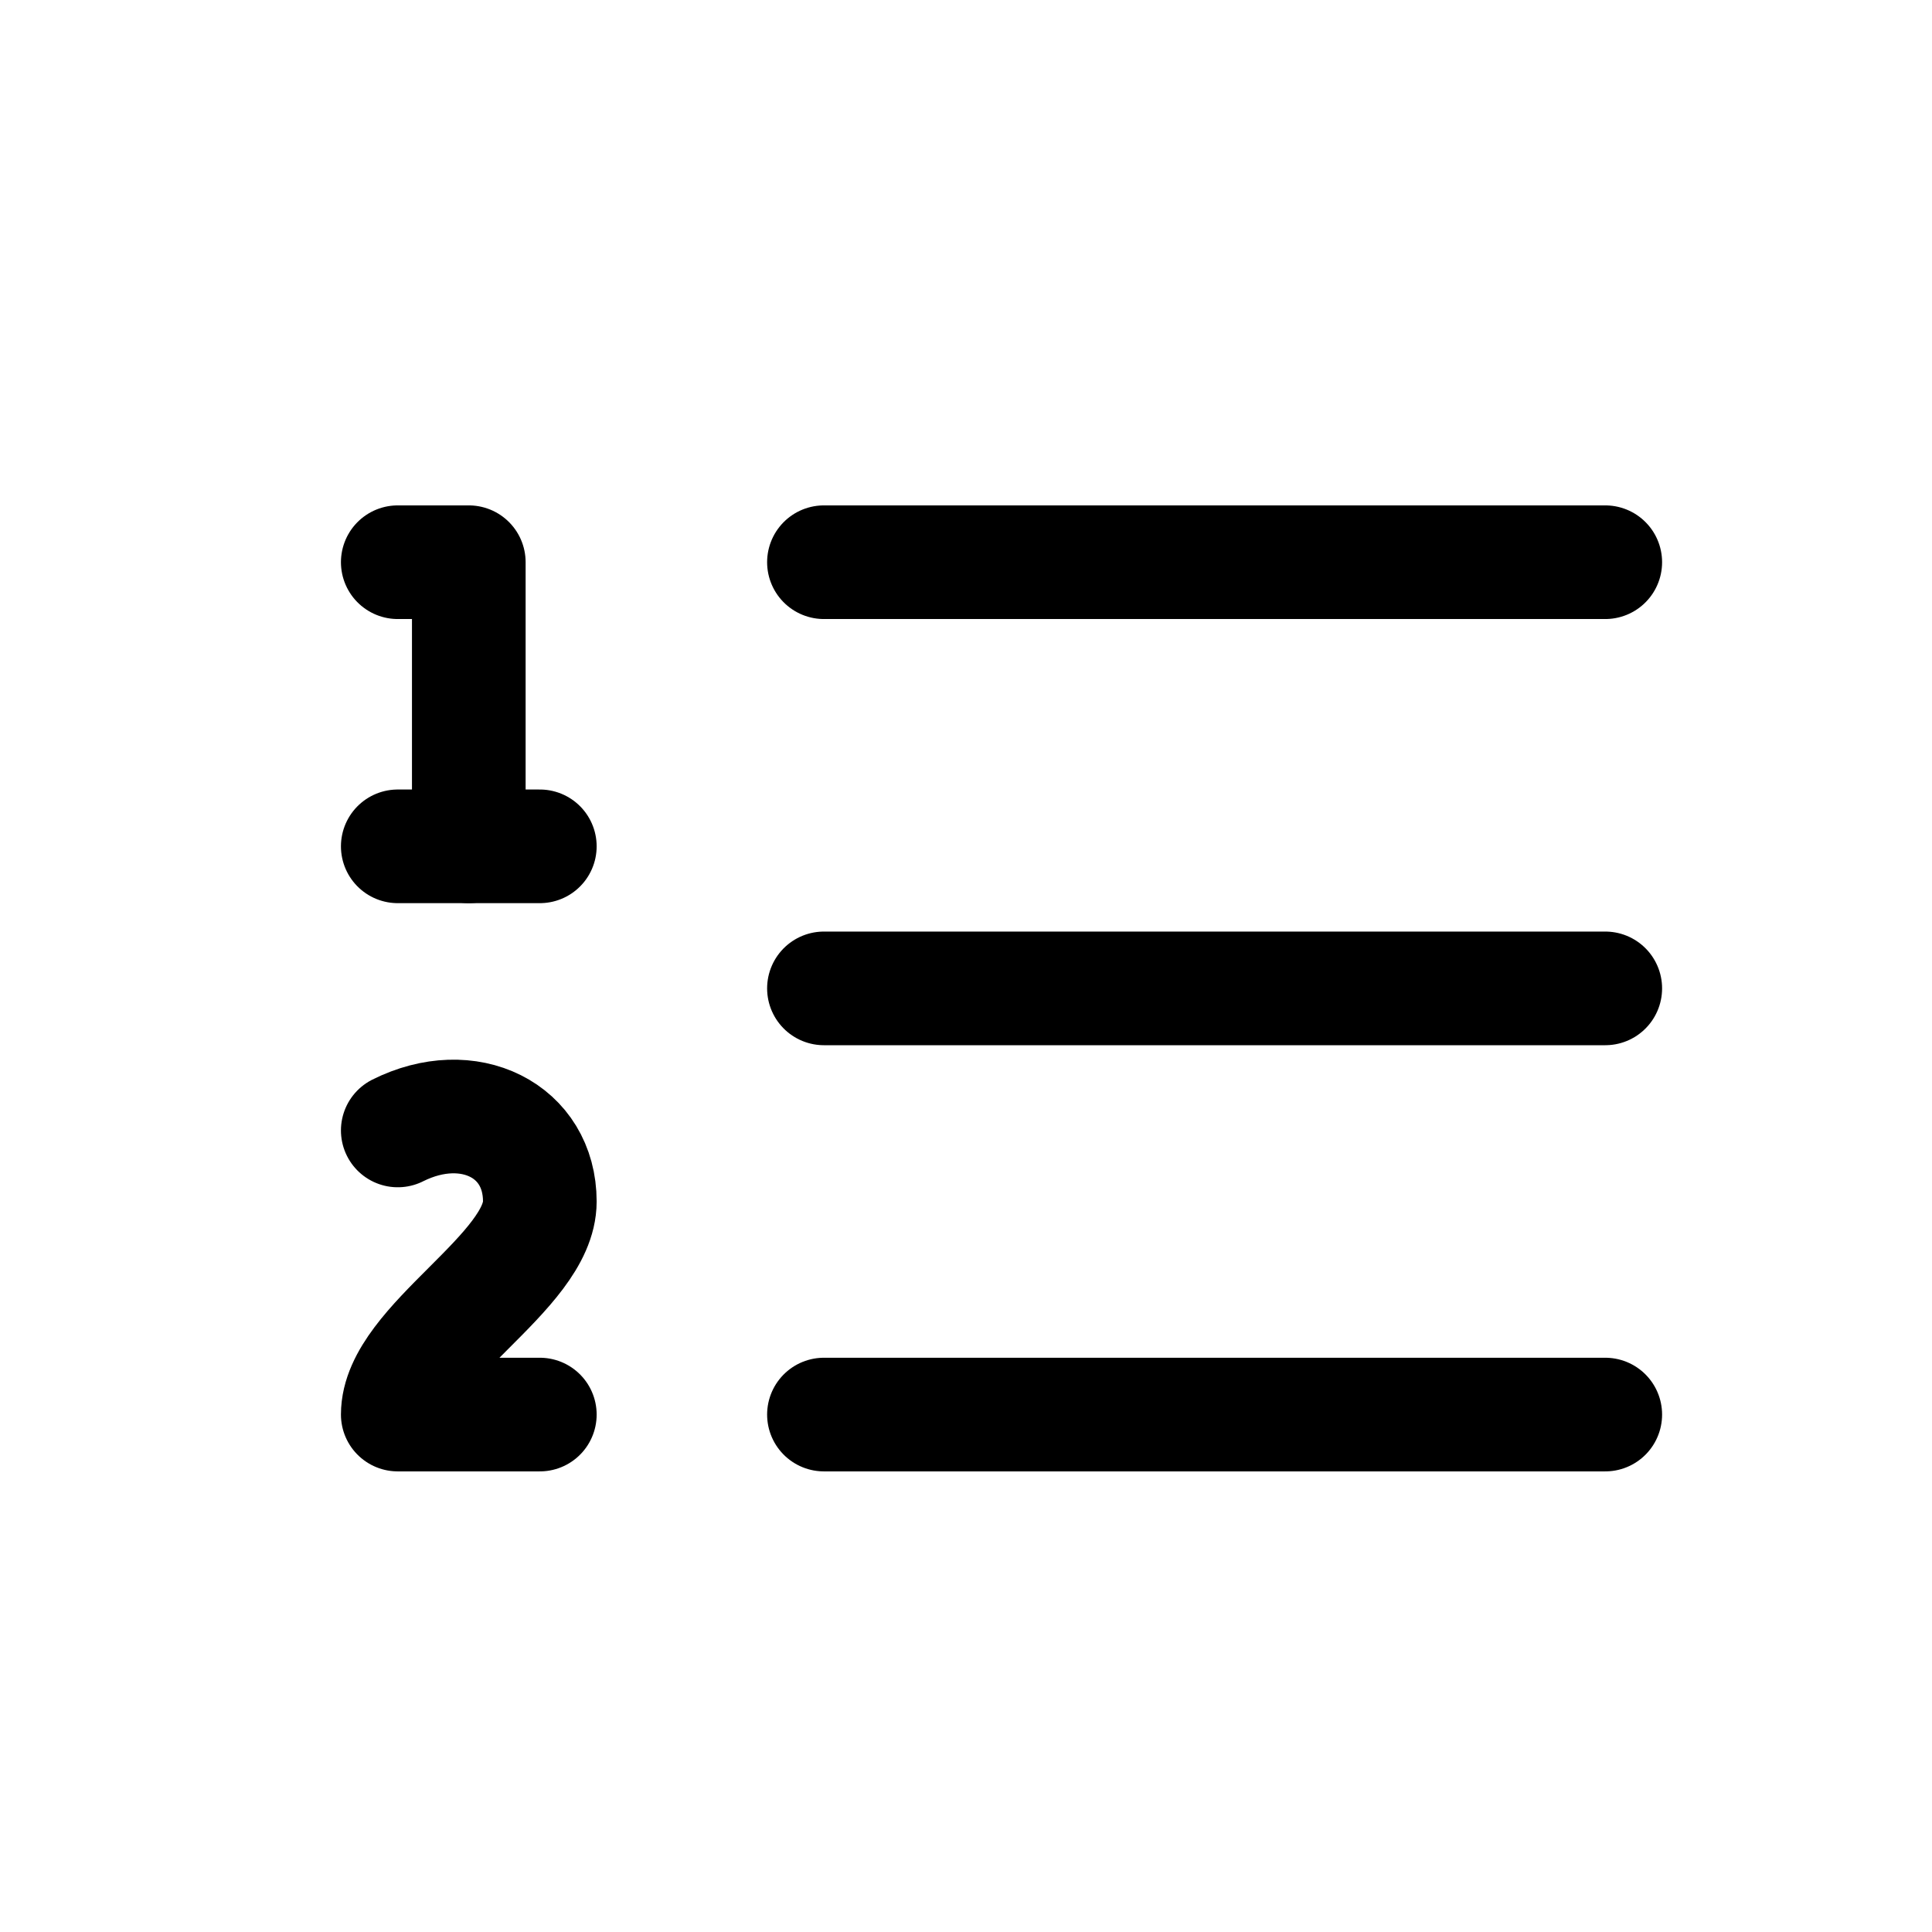
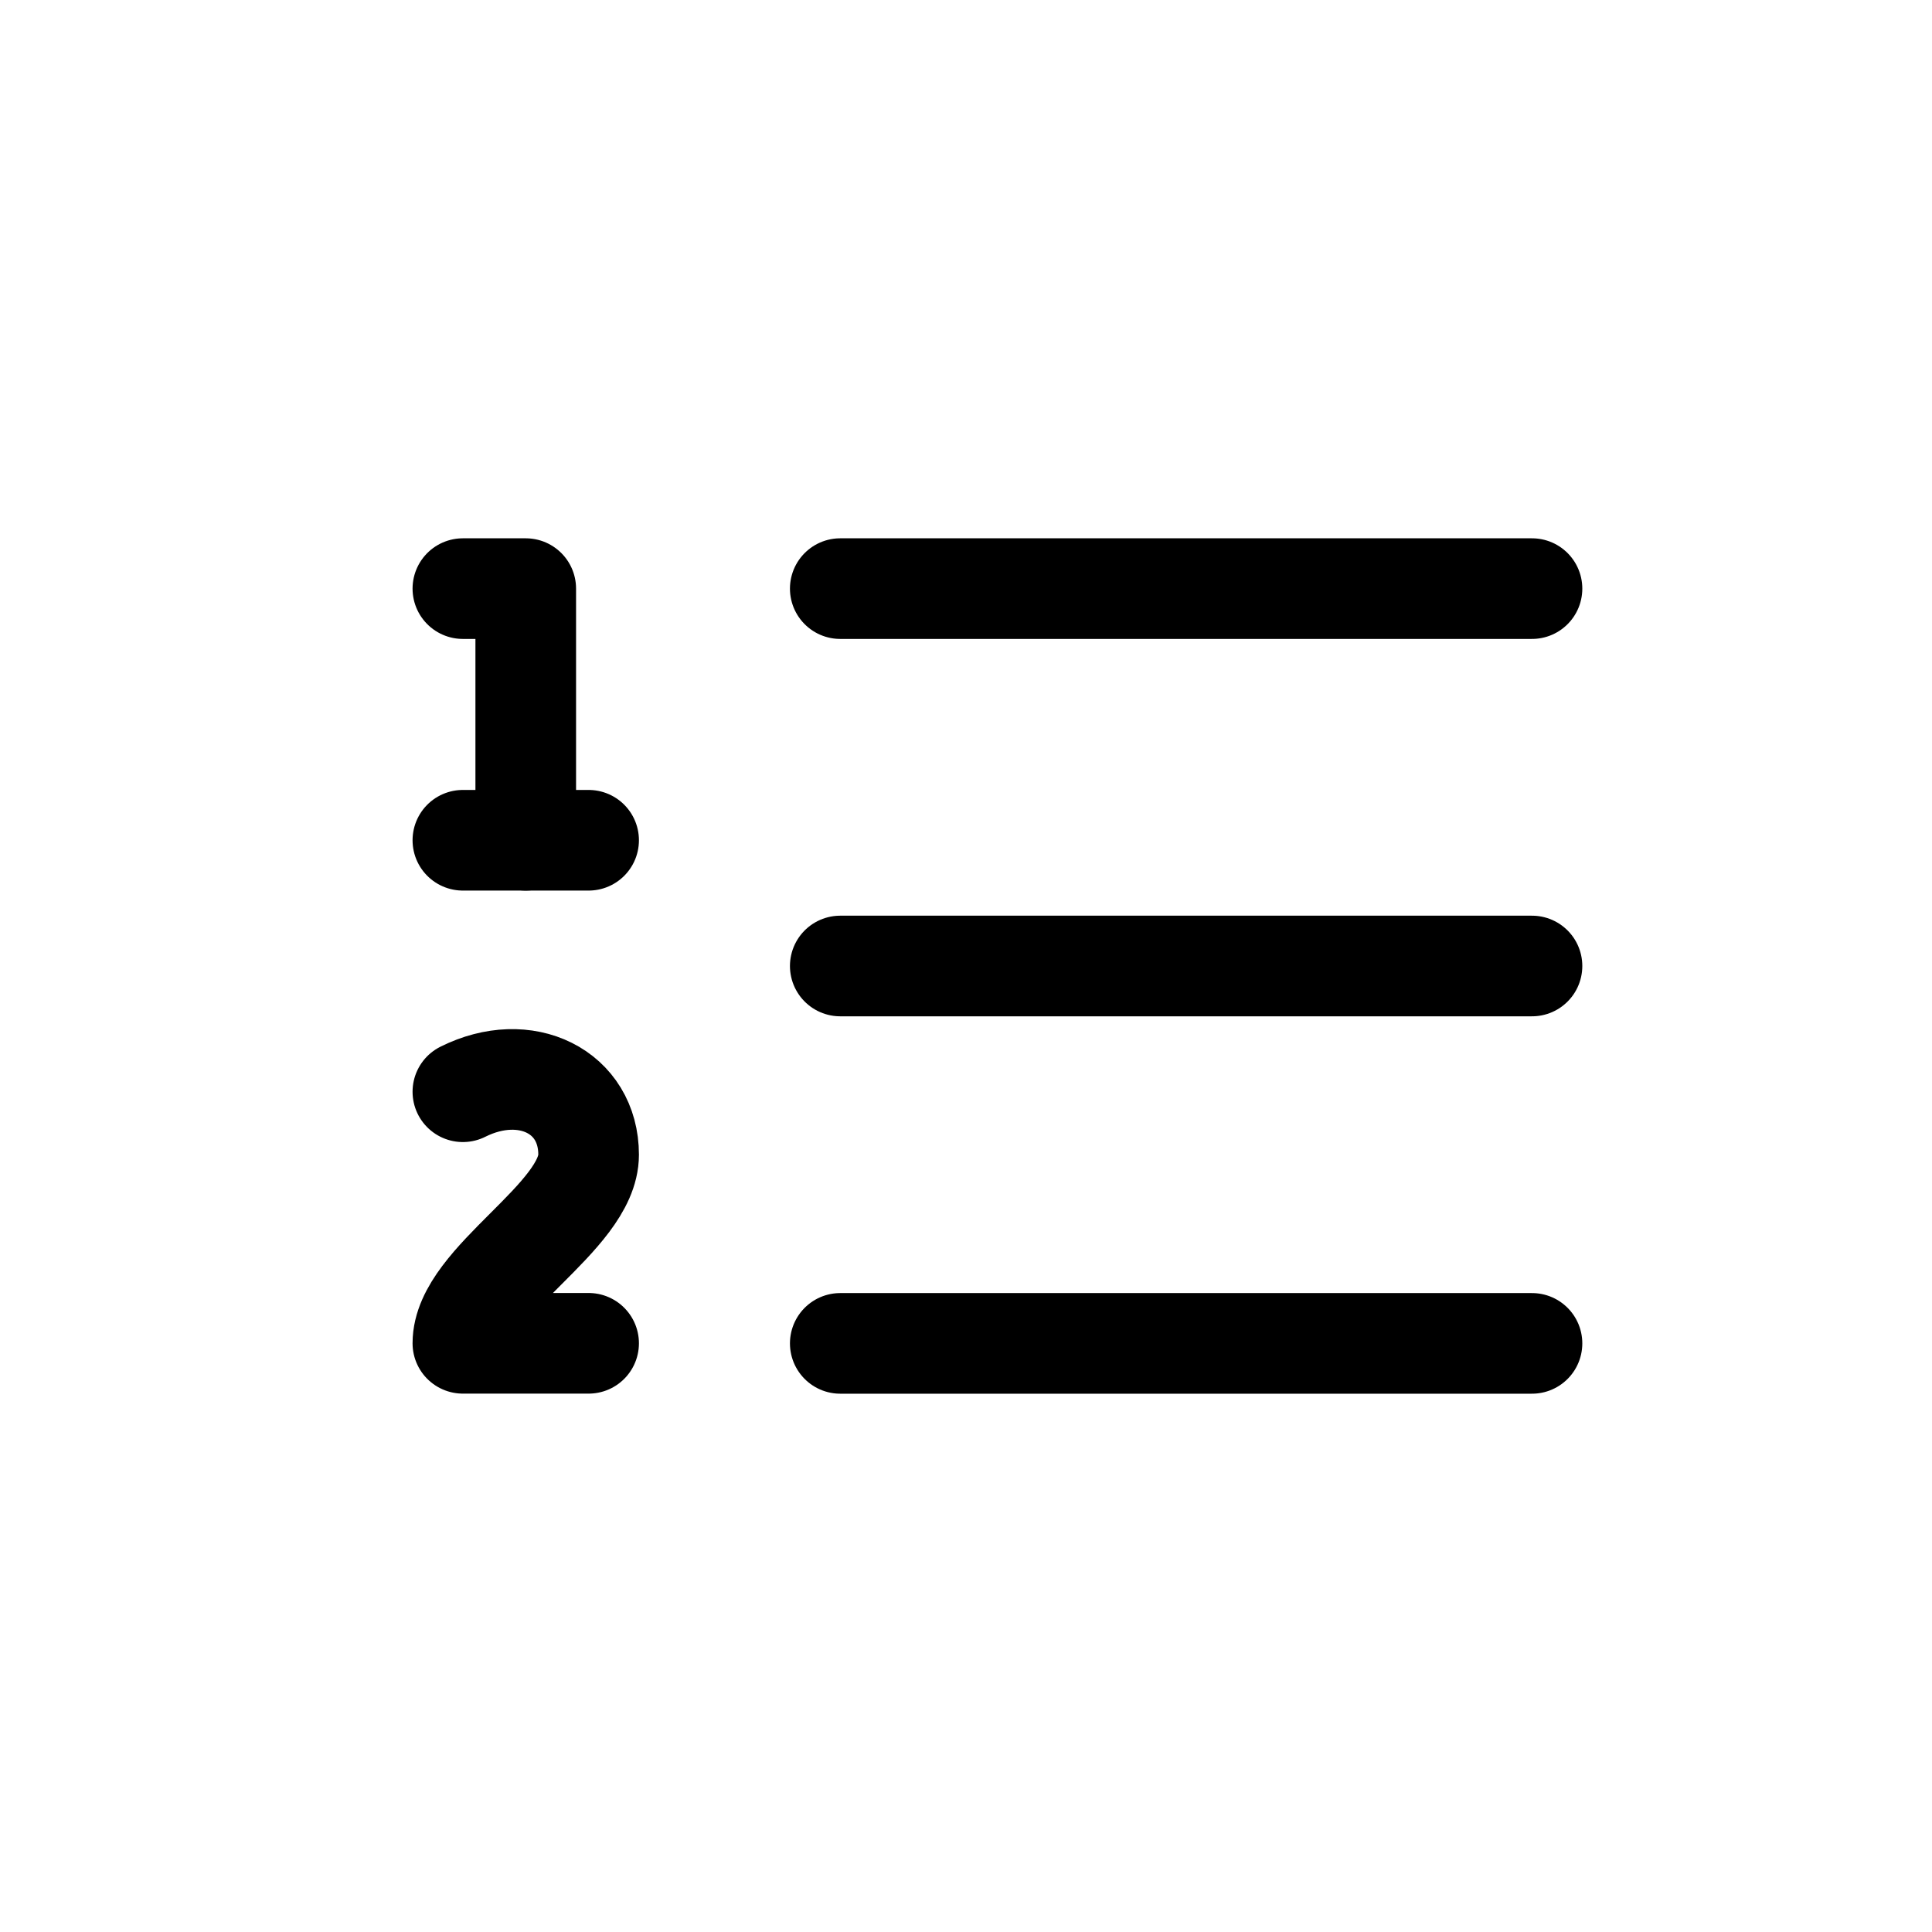
- <svg xmlns="http://www.w3.org/2000/svg" viewBox="0 0 17 17" fill="none">
-   <path d="M7.25 4.947H14.125" stroke="currentColor" stroke-linecap="round" stroke-linejoin="round" />
-   <path d="M7.25 8.697H14.125" stroke="currentColor" stroke-linecap="round" stroke-linejoin="round" />
-   <path d="M7.25 12.447H14.125" stroke="currentColor" stroke-linecap="round" stroke-linejoin="round" />
-   <path d="M3.5 4.947H4.125V7.447" stroke="currentColor" stroke-linecap="round" stroke-linejoin="round" />
-   <path d="M3.5 7.447H4.75" stroke="currentColor" stroke-linecap="round" stroke-linejoin="round" />
-   <path d="M4.75 12.447H3.5C3.5 11.822 4.75 11.197 4.75 10.572C4.75 9.947 4.125 9.634 3.5 9.947" stroke="currentColor" stroke-linecap="round" stroke-linejoin="round" />
+ <svg xmlns="http://www.w3.org/2000/svg" width="24" height="24" viewBox="0 0 24 24" fill="none">
+   <path d="M10.438 7.312H19.031" stroke="currentColor" stroke-width="1.25" stroke-linecap="round" stroke-linejoin="round" />
+   <path d="M10.438 12H19.031" stroke="currentColor" stroke-width="1.25" stroke-linecap="round" stroke-linejoin="round" />
+   <path d="M10.438 16.688H19.031" stroke="currentColor" stroke-width="1.25" stroke-linecap="round" stroke-linejoin="round" />
+   <path d="M5.75 7.312H6.531V10.438" stroke="currentColor" stroke-width="1.25" stroke-linecap="round" stroke-linejoin="round" />
+   <path d="M5.75 10.438H7.312" stroke="currentColor" stroke-width="1.25" stroke-linecap="round" stroke-linejoin="round" />
+   <path d="M7.312 16.687H5.75C5.75 15.906 7.312 15.125 7.312 14.344C7.312 13.562 6.531 13.172 5.75 13.562" stroke="currentColor" stroke-width="1.25" stroke-linecap="round" stroke-linejoin="round" />
</svg>
